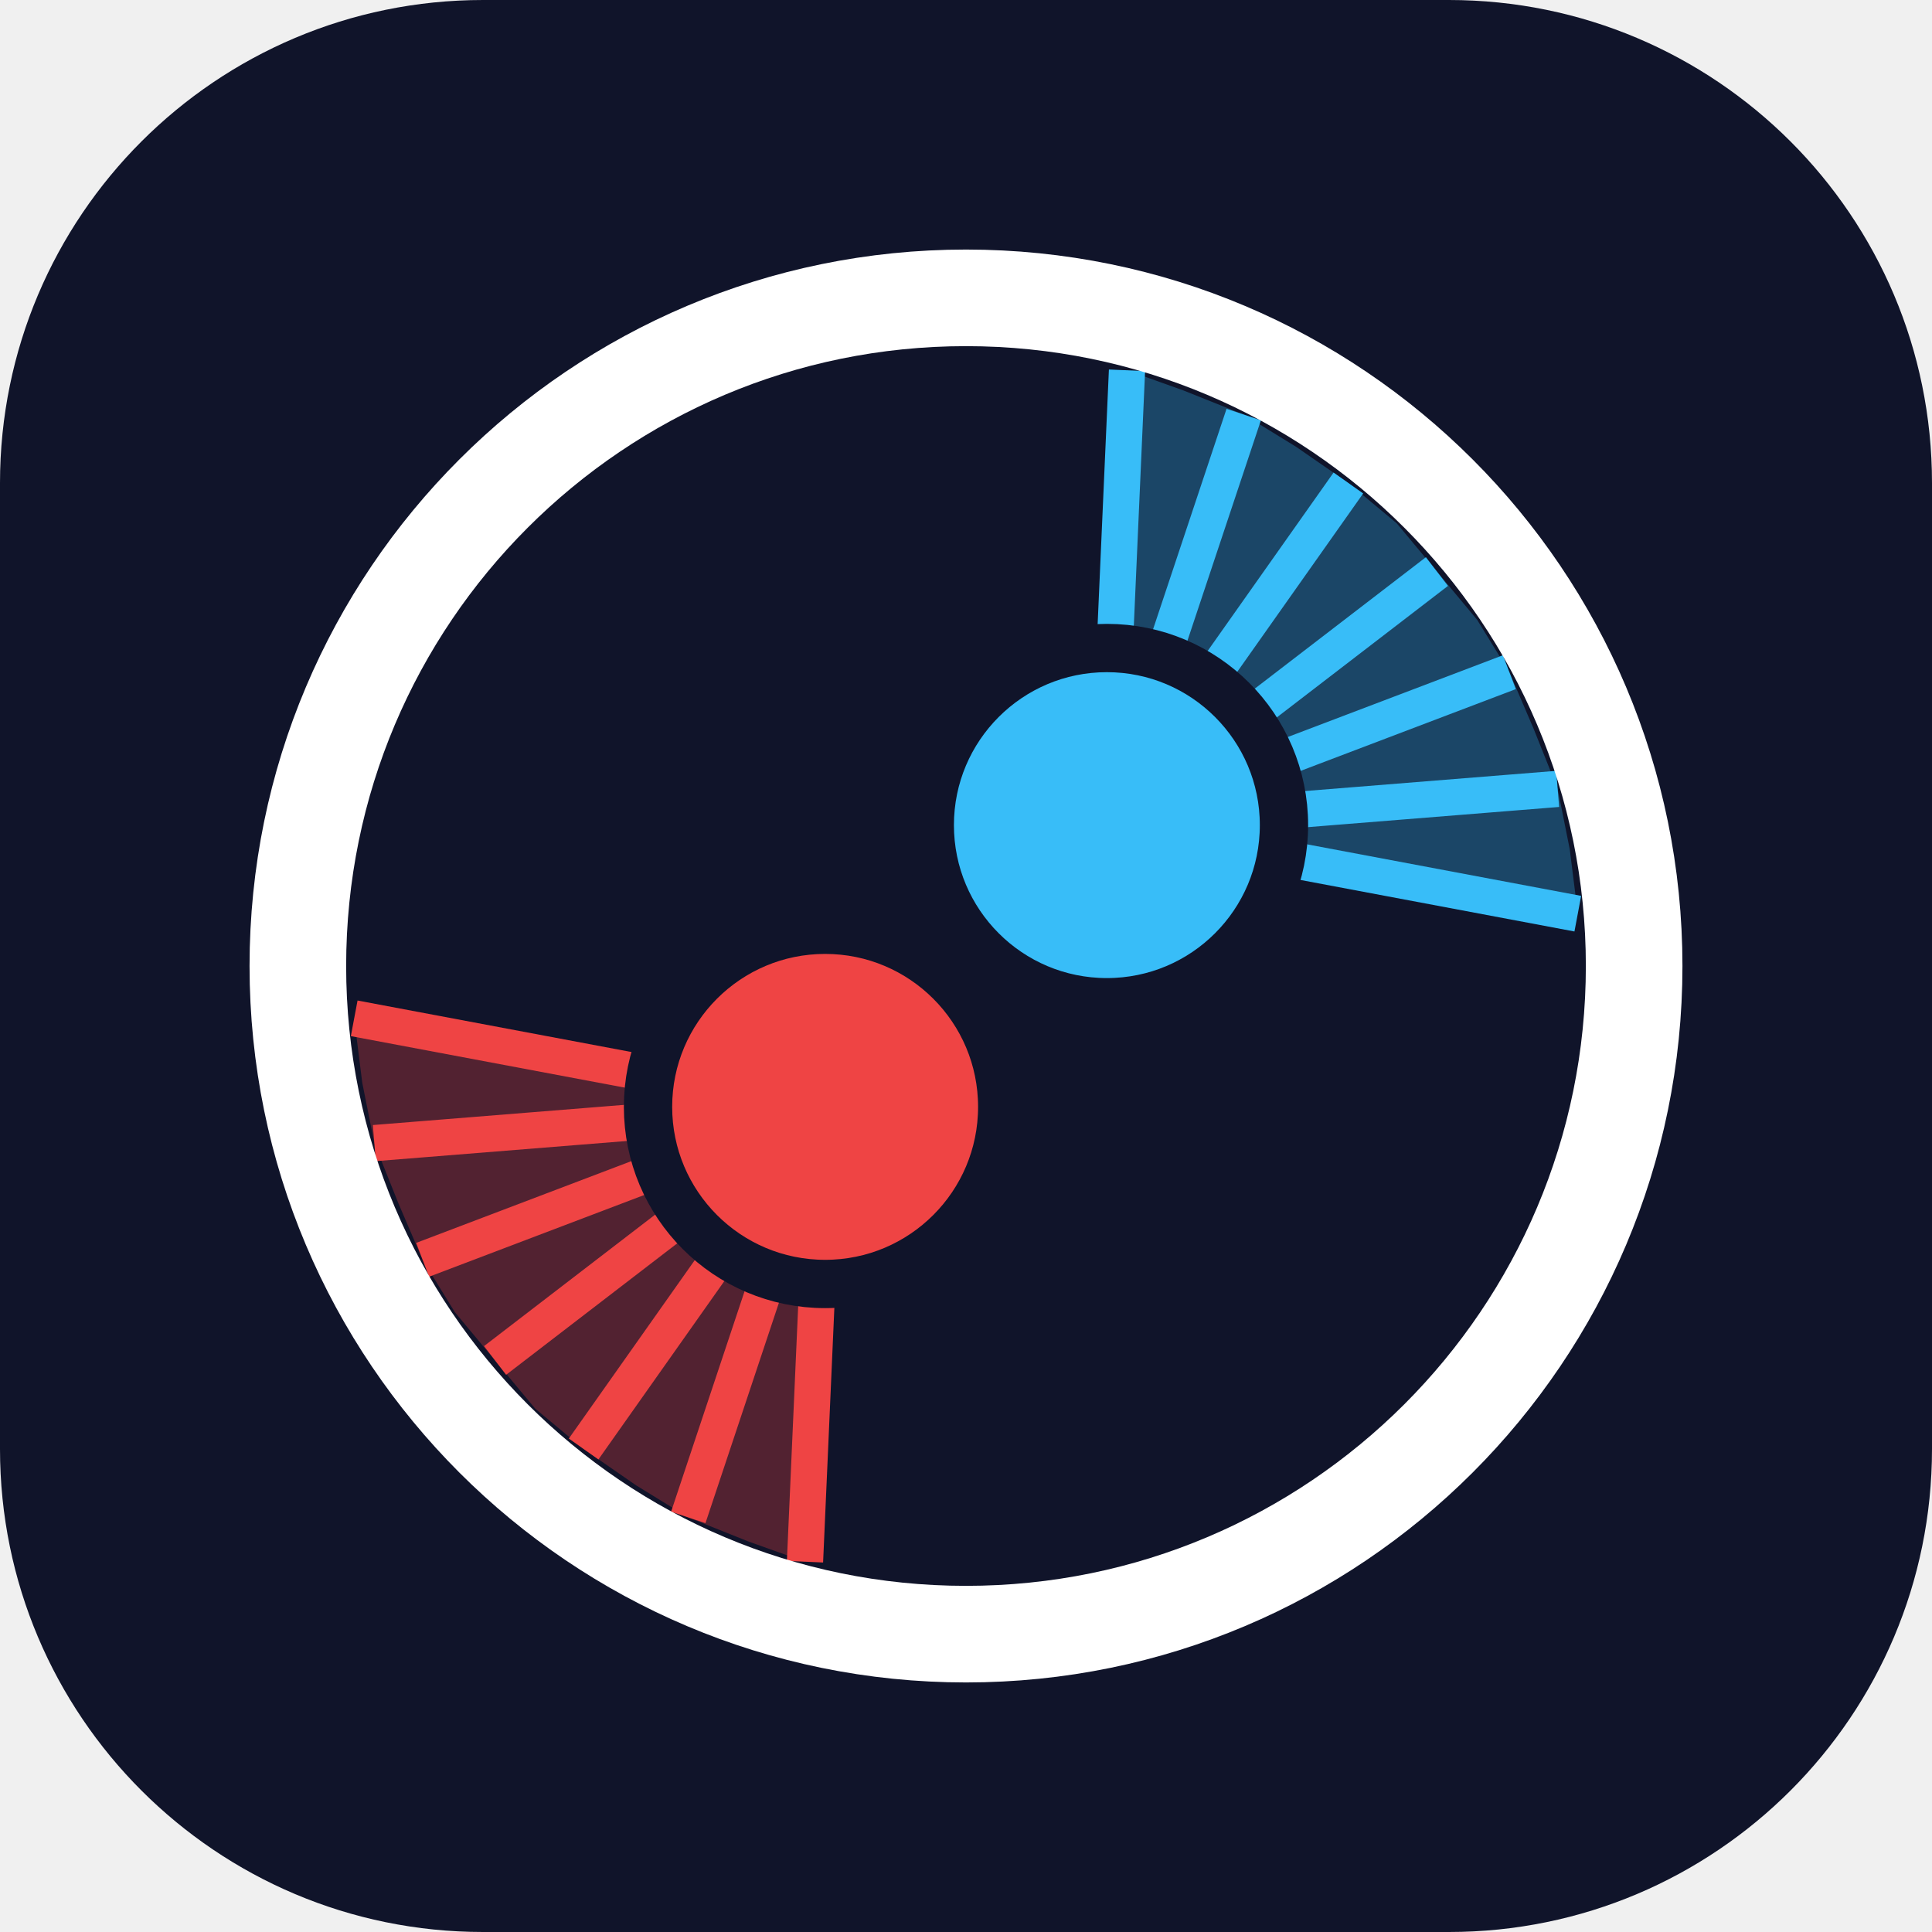
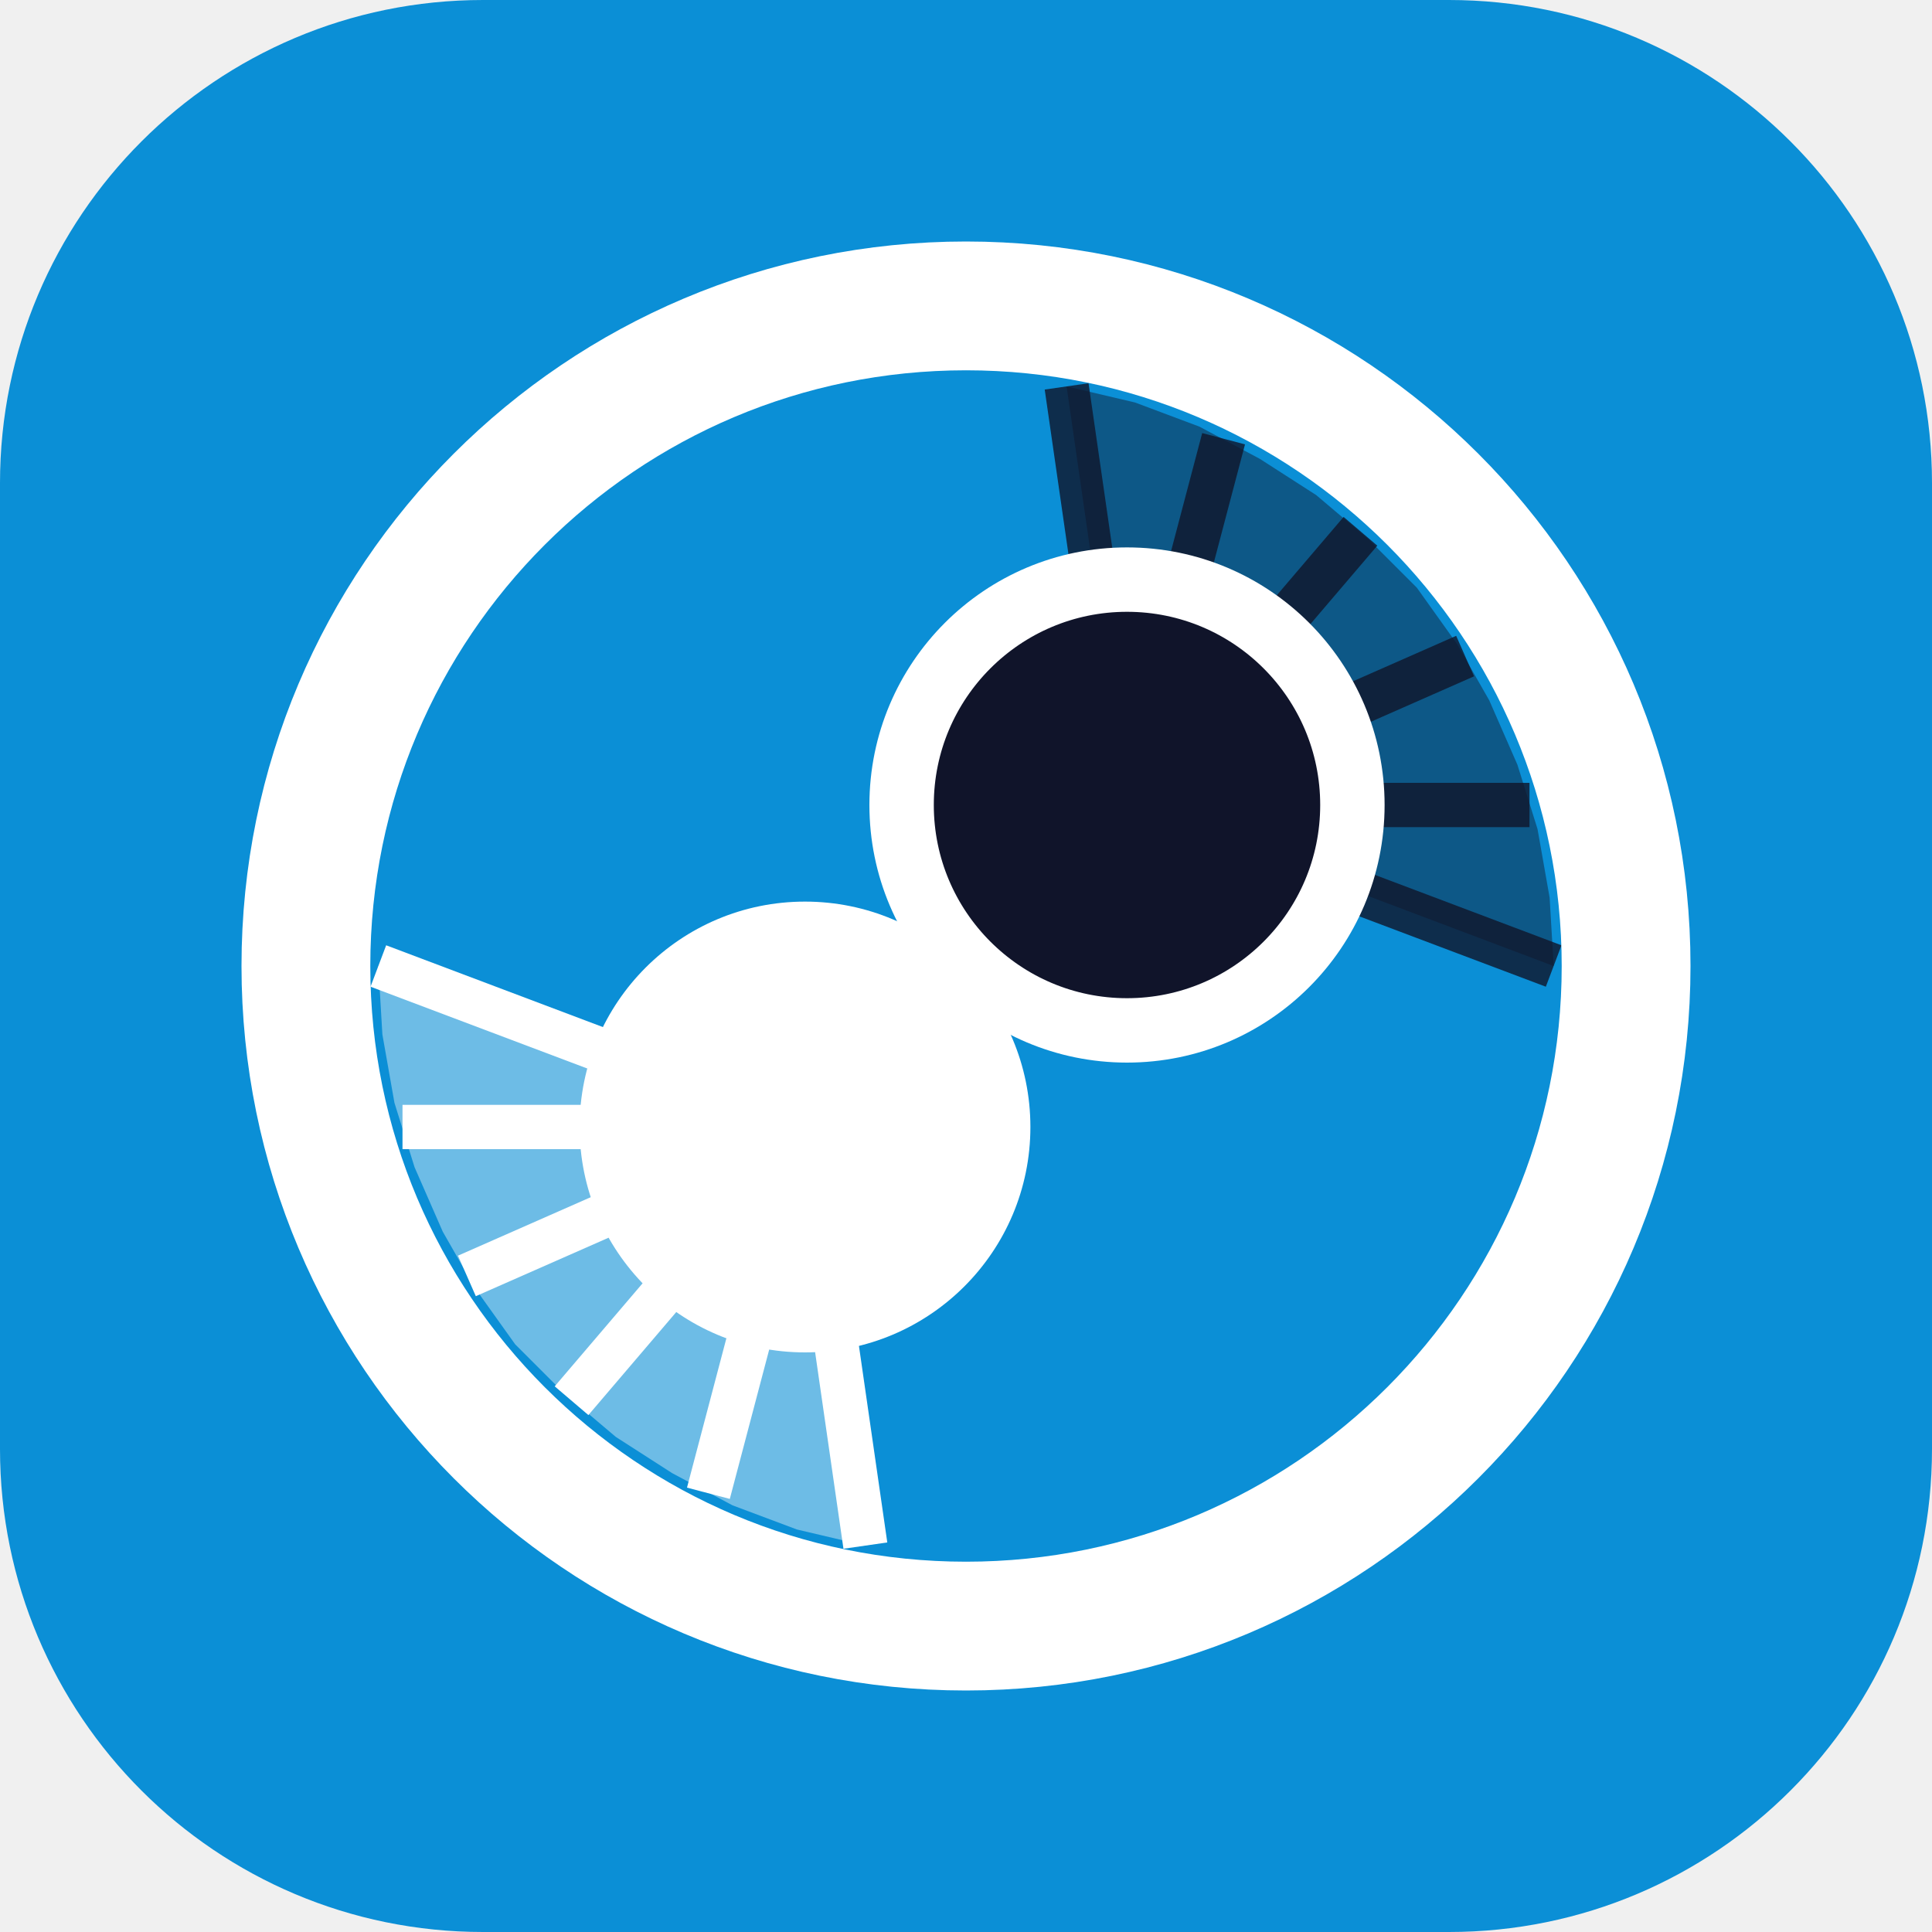
<svg xmlns="http://www.w3.org/2000/svg" viewBox="0 0 48 48" width="48" height="48">
-   <rect width="48" height="48" rx="12" fill="#10142a" />
-   <path d="M20.5 27.5 L20.0 38.8 18.6 38.3 17.1 37.7 15.8 36.9 14.5 36.0 13.3 35.0 12.3 33.8 11.3 32.6 10.5 31.3 9.9 29.9 9.3 28.4 9.0 26.9 8.8 25.3Z" fill="#ef4444" fill-opacity=".3" />
-   <path d="M27.5 20.5 L28.0 9.2 29.4 9.7 30.9 10.3 32.2 11.1 33.5 12.0 34.7 13.0 35.7 14.2 36.7 15.4 37.5 16.7 38.1 18.1 38.7 19.6 39.0 21.1 39.2 22.7Z" fill="#38bdf8" fill-opacity=".3" />
-   <path d="M20.5 27.5 20.0 38.8M20.5 27.5 17.1 37.7M20.5 27.5 14.5 36.0M20.5 27.5 12.3 33.8M20.5 27.5 10.5 31.3M20.5 27.5 9.3 28.4M20.5 27.5 8.8 25.3" stroke="#ef4444" stroke-width=".9" fill="none" />
-   <path d="M27.5 20.5 28.0 9.2M27.5 20.5 30.9 10.3M27.5 20.5 33.5 12.0M27.5 20.5 35.7 14.2M27.5 20.5 37.5 16.7M27.5 20.5 38.7 19.6M27.5 20.5 39.2 22.7" stroke="#38bdf8" stroke-width=".9" fill="none" />
-   <circle cx="24" cy="24" r="16.6" fill="none" stroke="#fff" stroke-width="2.4" />
-   <circle cx="20.5" cy="27.5" r="4.4" fill="#ef4444" stroke="#10142a" stroke-width="1.2" />
-   <circle cx="27.5" cy="20.5" r="4.4" fill="#38bdf8" stroke="#10142a" stroke-width="1.2" />
+   <rect width="48" height="48" rx="12" fill="#0b8fd6" />
+   <path d="M20 28 L21.5 38.4 19.8 38.0 18.2 37.4 16.7 36.6 15.3 35.7 14.0 34.6 12.8 33.4 11.8 32.0 11.0 30.6 10.3 29.0 9.8 27.4 9.5 25.7 9.4 24.0Z" fill="#fff" fill-opacity=".4" />
+   <path d="M28 20 L26.5 9.6 28.2 10.0 29.8 10.6 31.3 11.4 32.7 12.3 34.0 13.4 35.2 14.6 36.2 16.0 37.0 17.4 37.7 19.0 38.2 20.6 38.5 22.3 38.6 24.0Z" fill="#10142a" fill-opacity=".45" />
+   <path d="M20 28 21.5 38.4M20 28 17.6 37.1M20 28 14.2 34.8M20 28 11.6 31.7M20 28 10.0 28.0M20 28 9.4 24.0" stroke="#fff" stroke-width="1.1" fill="none" />
+   <path d="M28 20 26.5 9.6M28 20 30.4 10.9M28 20 33.8 13.2M28 20 36.4 16.3M28 20 38.0 20.0M28 20 38.6 24.0" stroke="#10142a" stroke-width="1.1" stroke-opacity=".8" fill="none" />
+   <circle cx="24" cy="24" r="16.4" fill="none" stroke="#fff" stroke-width="3.2" />
+   <circle cx="20" cy="28" r="5.6" fill="#fff" />
+   <circle cx="28" cy="20" r="5.6" fill="#10142a" stroke="#fff" stroke-width="1.6" />
</svg>
